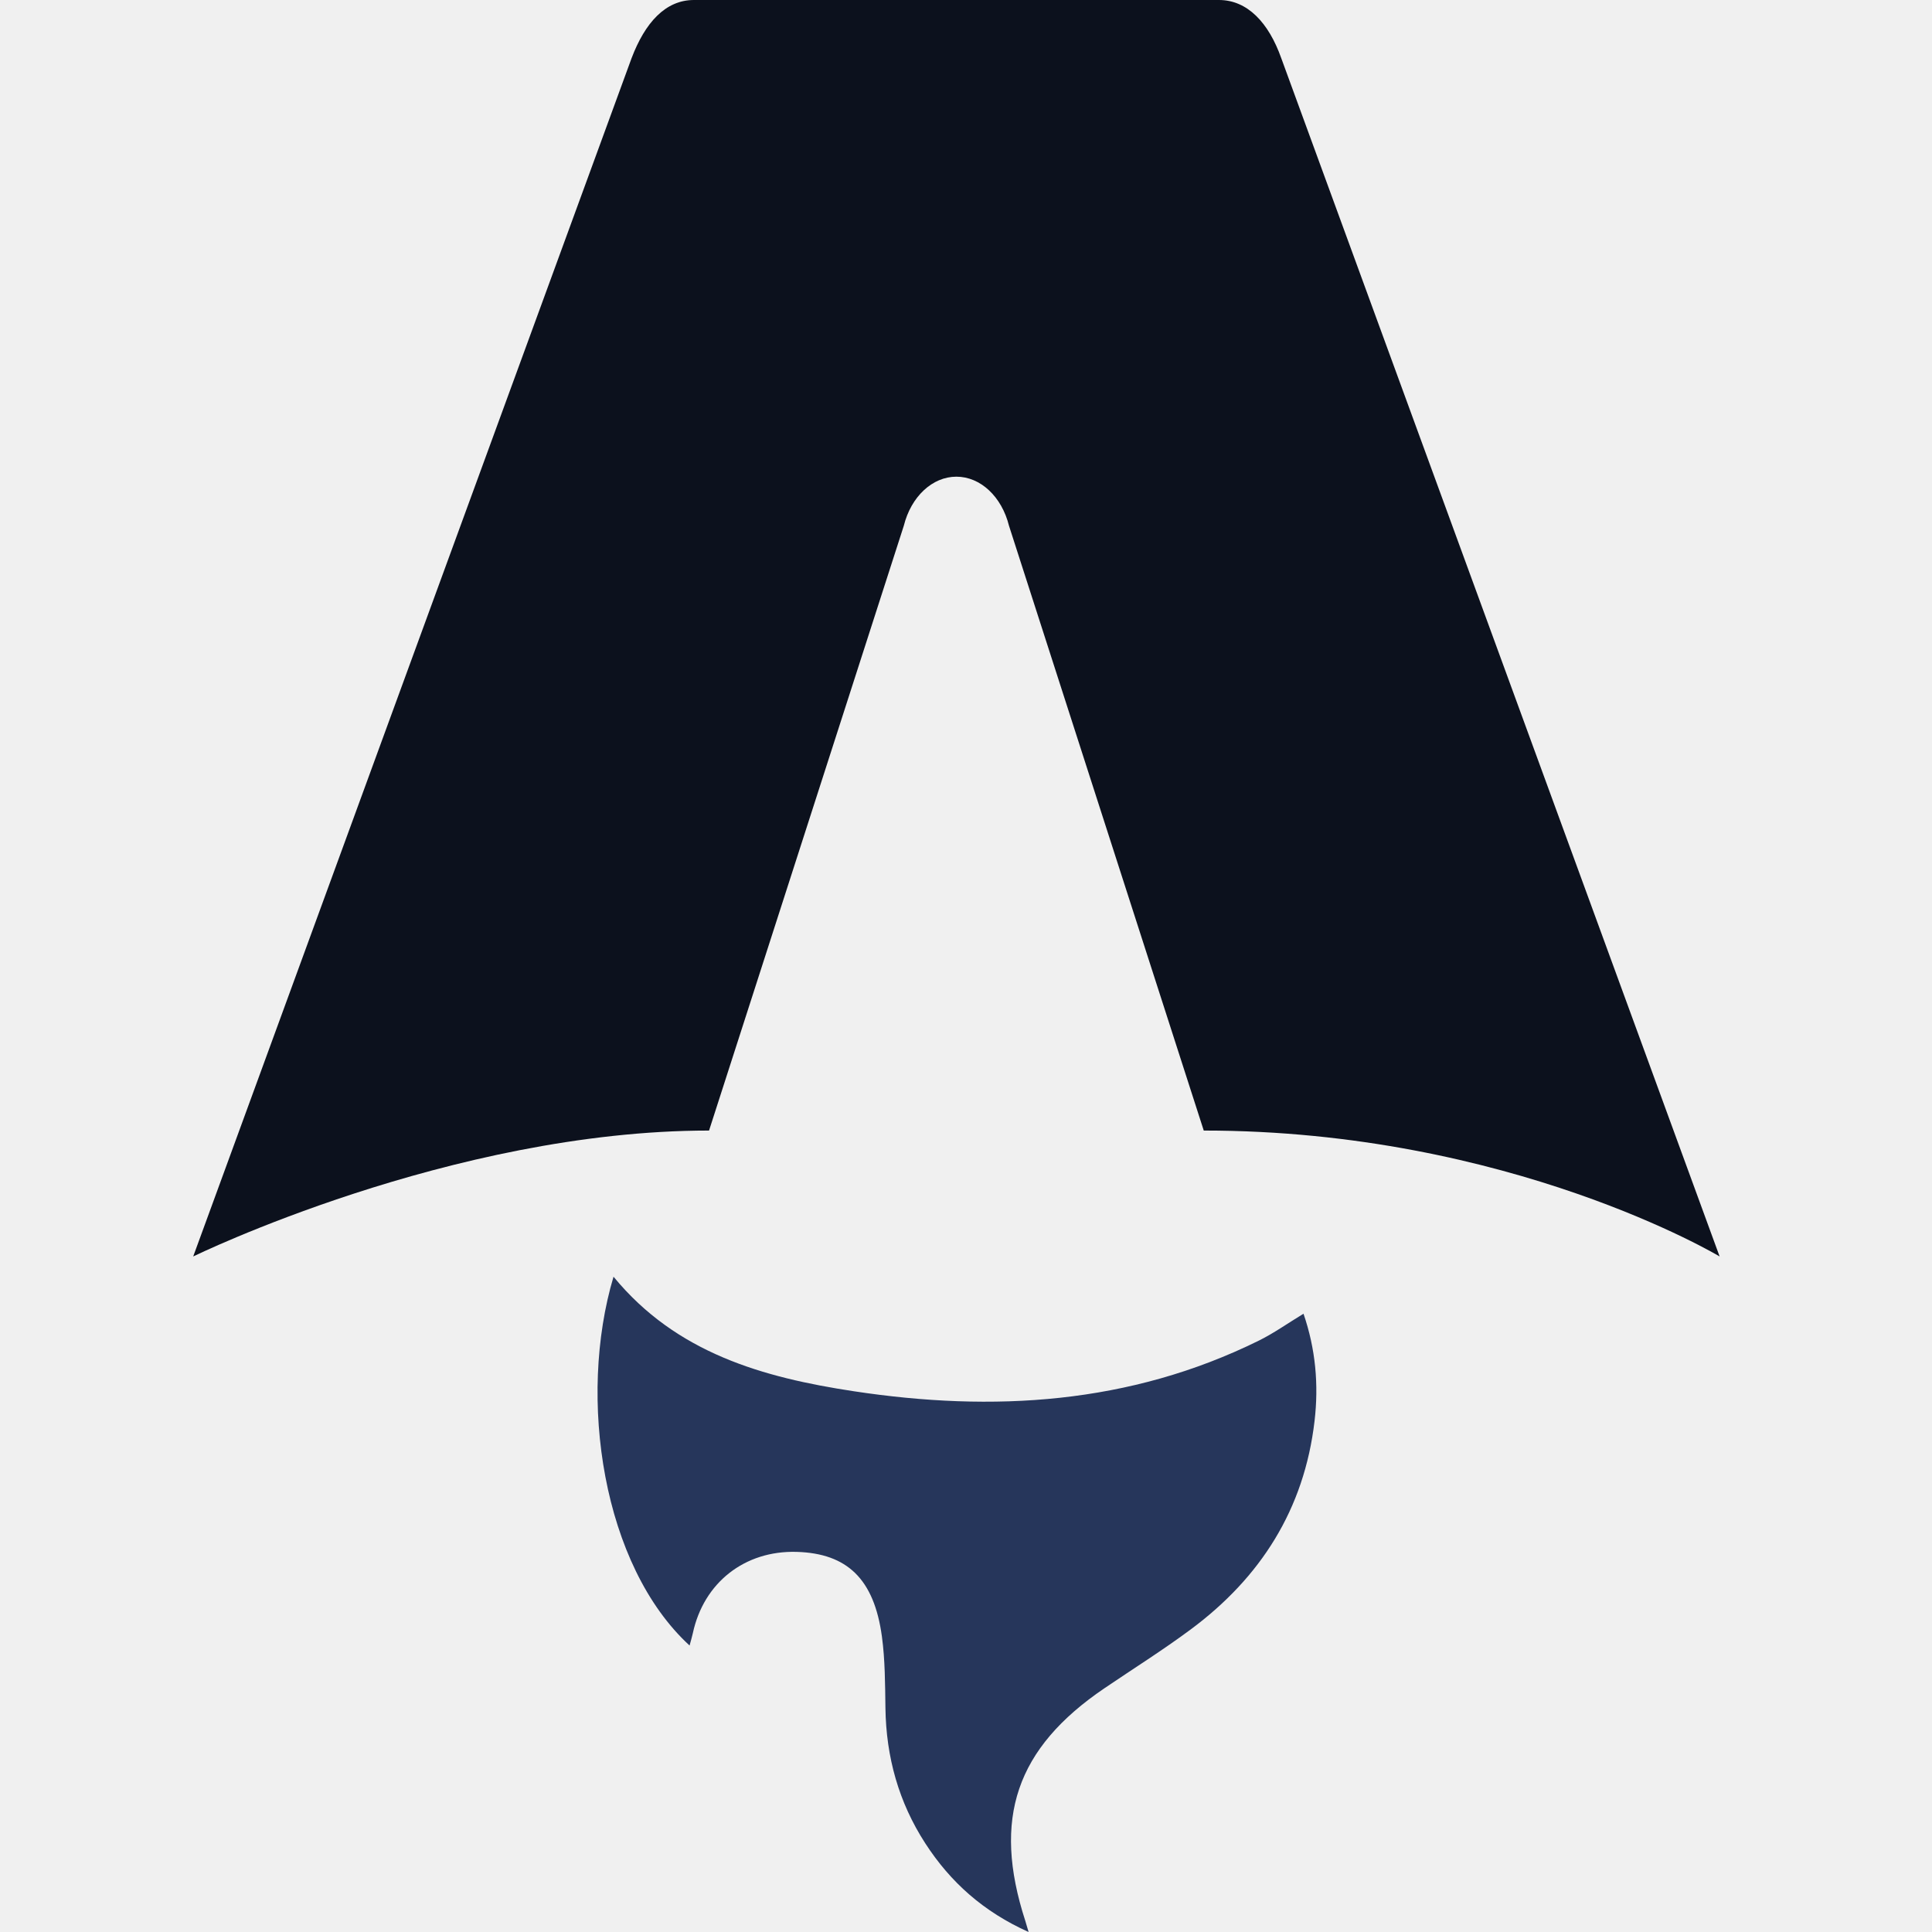
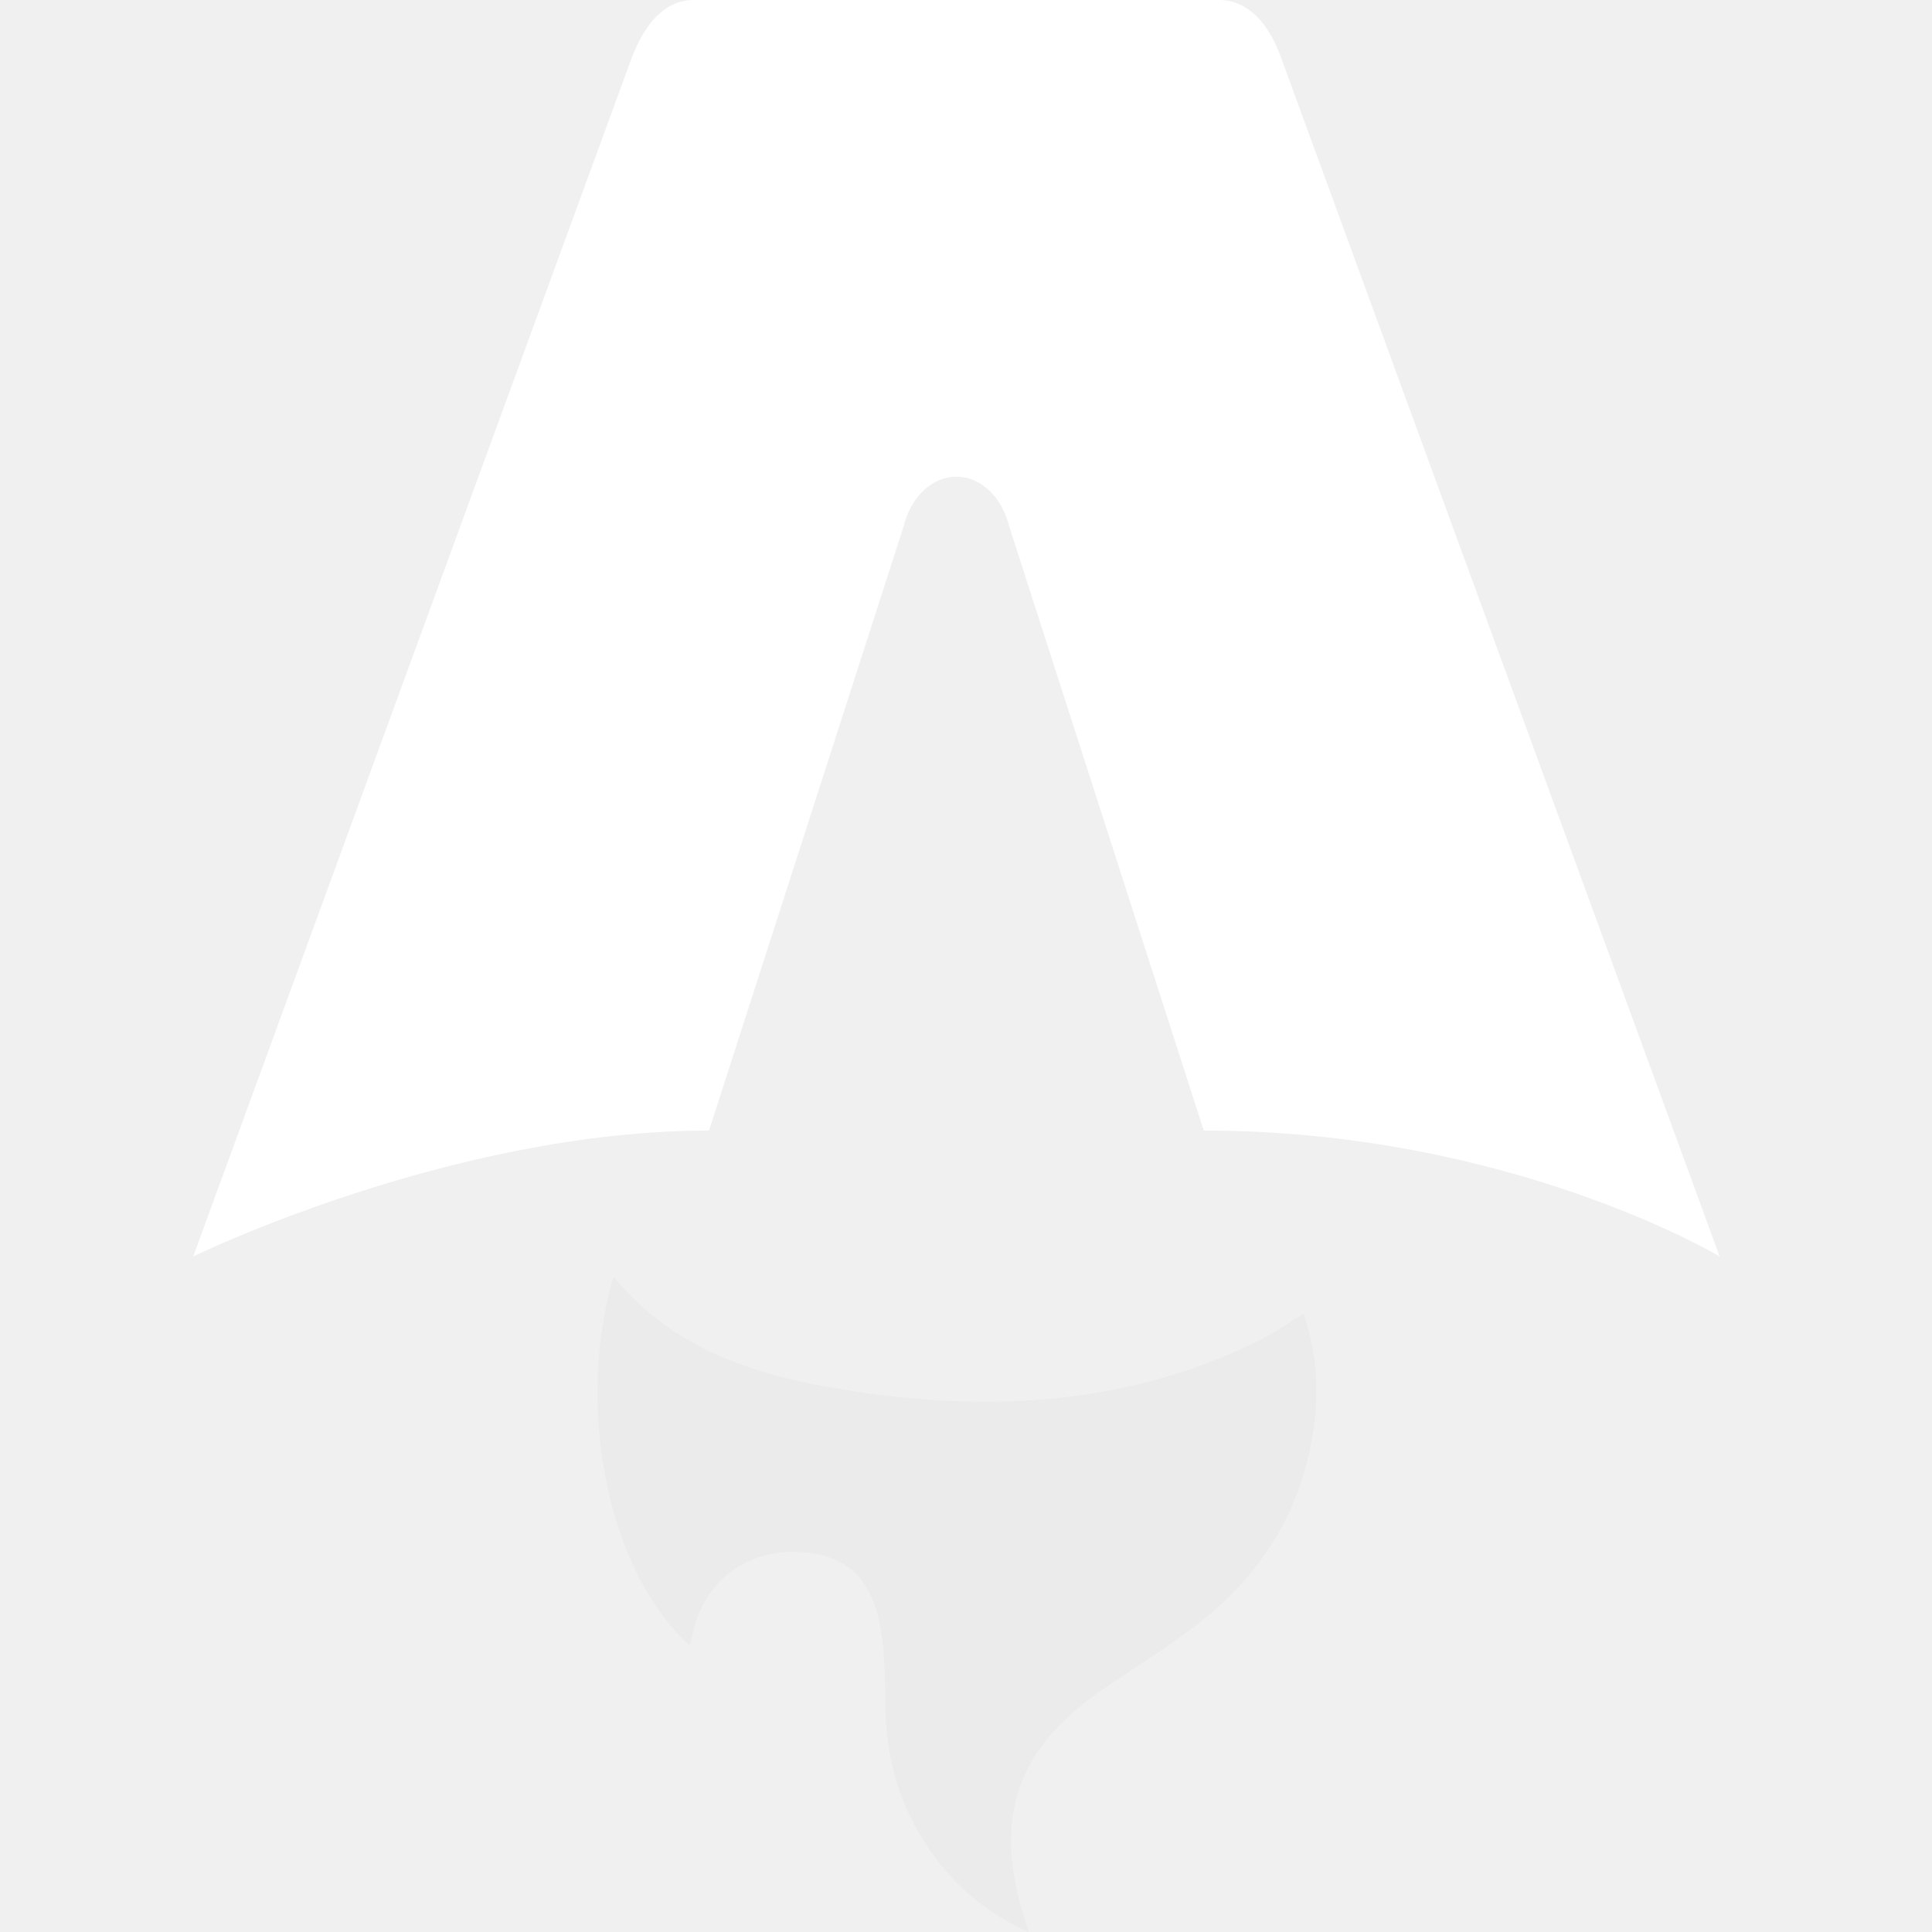
<svg xmlns="http://www.w3.org/2000/svg" width="100" height="100" viewBox="0 0 100 100" fill="none">
-   <path d="M35.696 85.175C31.194 81.045 29.88 72.368 31.756 66.082C35.008 70.045 39.514 71.301 44.182 72.009C51.388 73.103 58.465 72.694 65.159 69.389C65.925 69.011 66.632 68.508 67.469 67.998C68.097 69.826 68.261 71.673 68.041 73.551C67.508 78.127 65.239 81.662 61.629 84.341C60.186 85.413 58.658 86.371 57.168 87.382C52.589 90.488 51.349 94.129 53.07 99.427C53.111 99.556 53.148 99.685 53.24 100C50.902 98.95 49.194 97.421 47.893 95.411C46.518 93.289 45.864 90.942 45.83 88.403C45.812 87.167 45.812 85.92 45.647 84.702C45.242 81.732 43.853 80.402 41.235 80.325C38.548 80.247 36.423 81.913 35.86 84.538C35.817 84.739 35.754 84.938 35.692 85.172L35.696 85.175Z" fill="#26365B" />
-   <path d="M10 65.034C10 65.034 23.332 58.517 36.7 58.517L46.78 27.215C47.157 25.702 48.259 24.673 49.503 24.673C50.747 24.673 51.849 25.702 52.226 27.215L62.306 58.517C78.139 58.517 89.007 65.034 89.007 65.034C89.007 65.034 66.362 3.133 66.317 3.009C65.668 1.179 64.57 0 63.091 0H35.918C34.438 0 33.386 1.179 32.691 3.009C32.642 3.131 10 65.034 10 65.034Z" fill="#0C111D" />
+   <path d="M35.696 85.175C31.194 81.045 29.88 72.368 31.756 66.082C35.008 70.045 39.514 71.301 44.182 72.009C51.388 73.103 58.465 72.694 65.159 69.389C65.925 69.011 66.632 68.508 67.469 67.998C68.097 69.826 68.261 71.673 68.041 73.551C67.508 78.127 65.239 81.662 61.629 84.341C60.186 85.413 58.658 86.371 57.168 87.382C52.589 90.488 51.349 94.129 53.07 99.427C53.111 99.556 53.148 99.685 53.24 100C50.902 98.95 49.194 97.421 47.893 95.411C46.518 93.289 45.864 90.942 45.83 88.403C45.812 87.167 45.812 85.92 45.647 84.702C45.242 81.732 43.853 80.402 41.235 80.325C38.548 80.247 36.423 81.913 35.86 84.538C35.817 84.739 35.754 84.938 35.692 85.172L35.696 85.175Z" fill="#EBEBEB" />
+   <path d="M10 65.034C10 65.034 23.332 58.517 36.7 58.517L46.78 27.215C47.157 25.702 48.259 24.673 49.503 24.673C50.747 24.673 51.849 25.702 52.226 27.215L62.306 58.517C78.139 58.517 89.007 65.034 89.007 65.034C89.007 65.034 66.362 3.133 66.317 3.009C65.668 1.179 64.57 0 63.091 0H35.918C34.438 0 33.386 1.179 32.691 3.009C32.642 3.131 10 65.034 10 65.034Z" fill="white" />
</svg>
